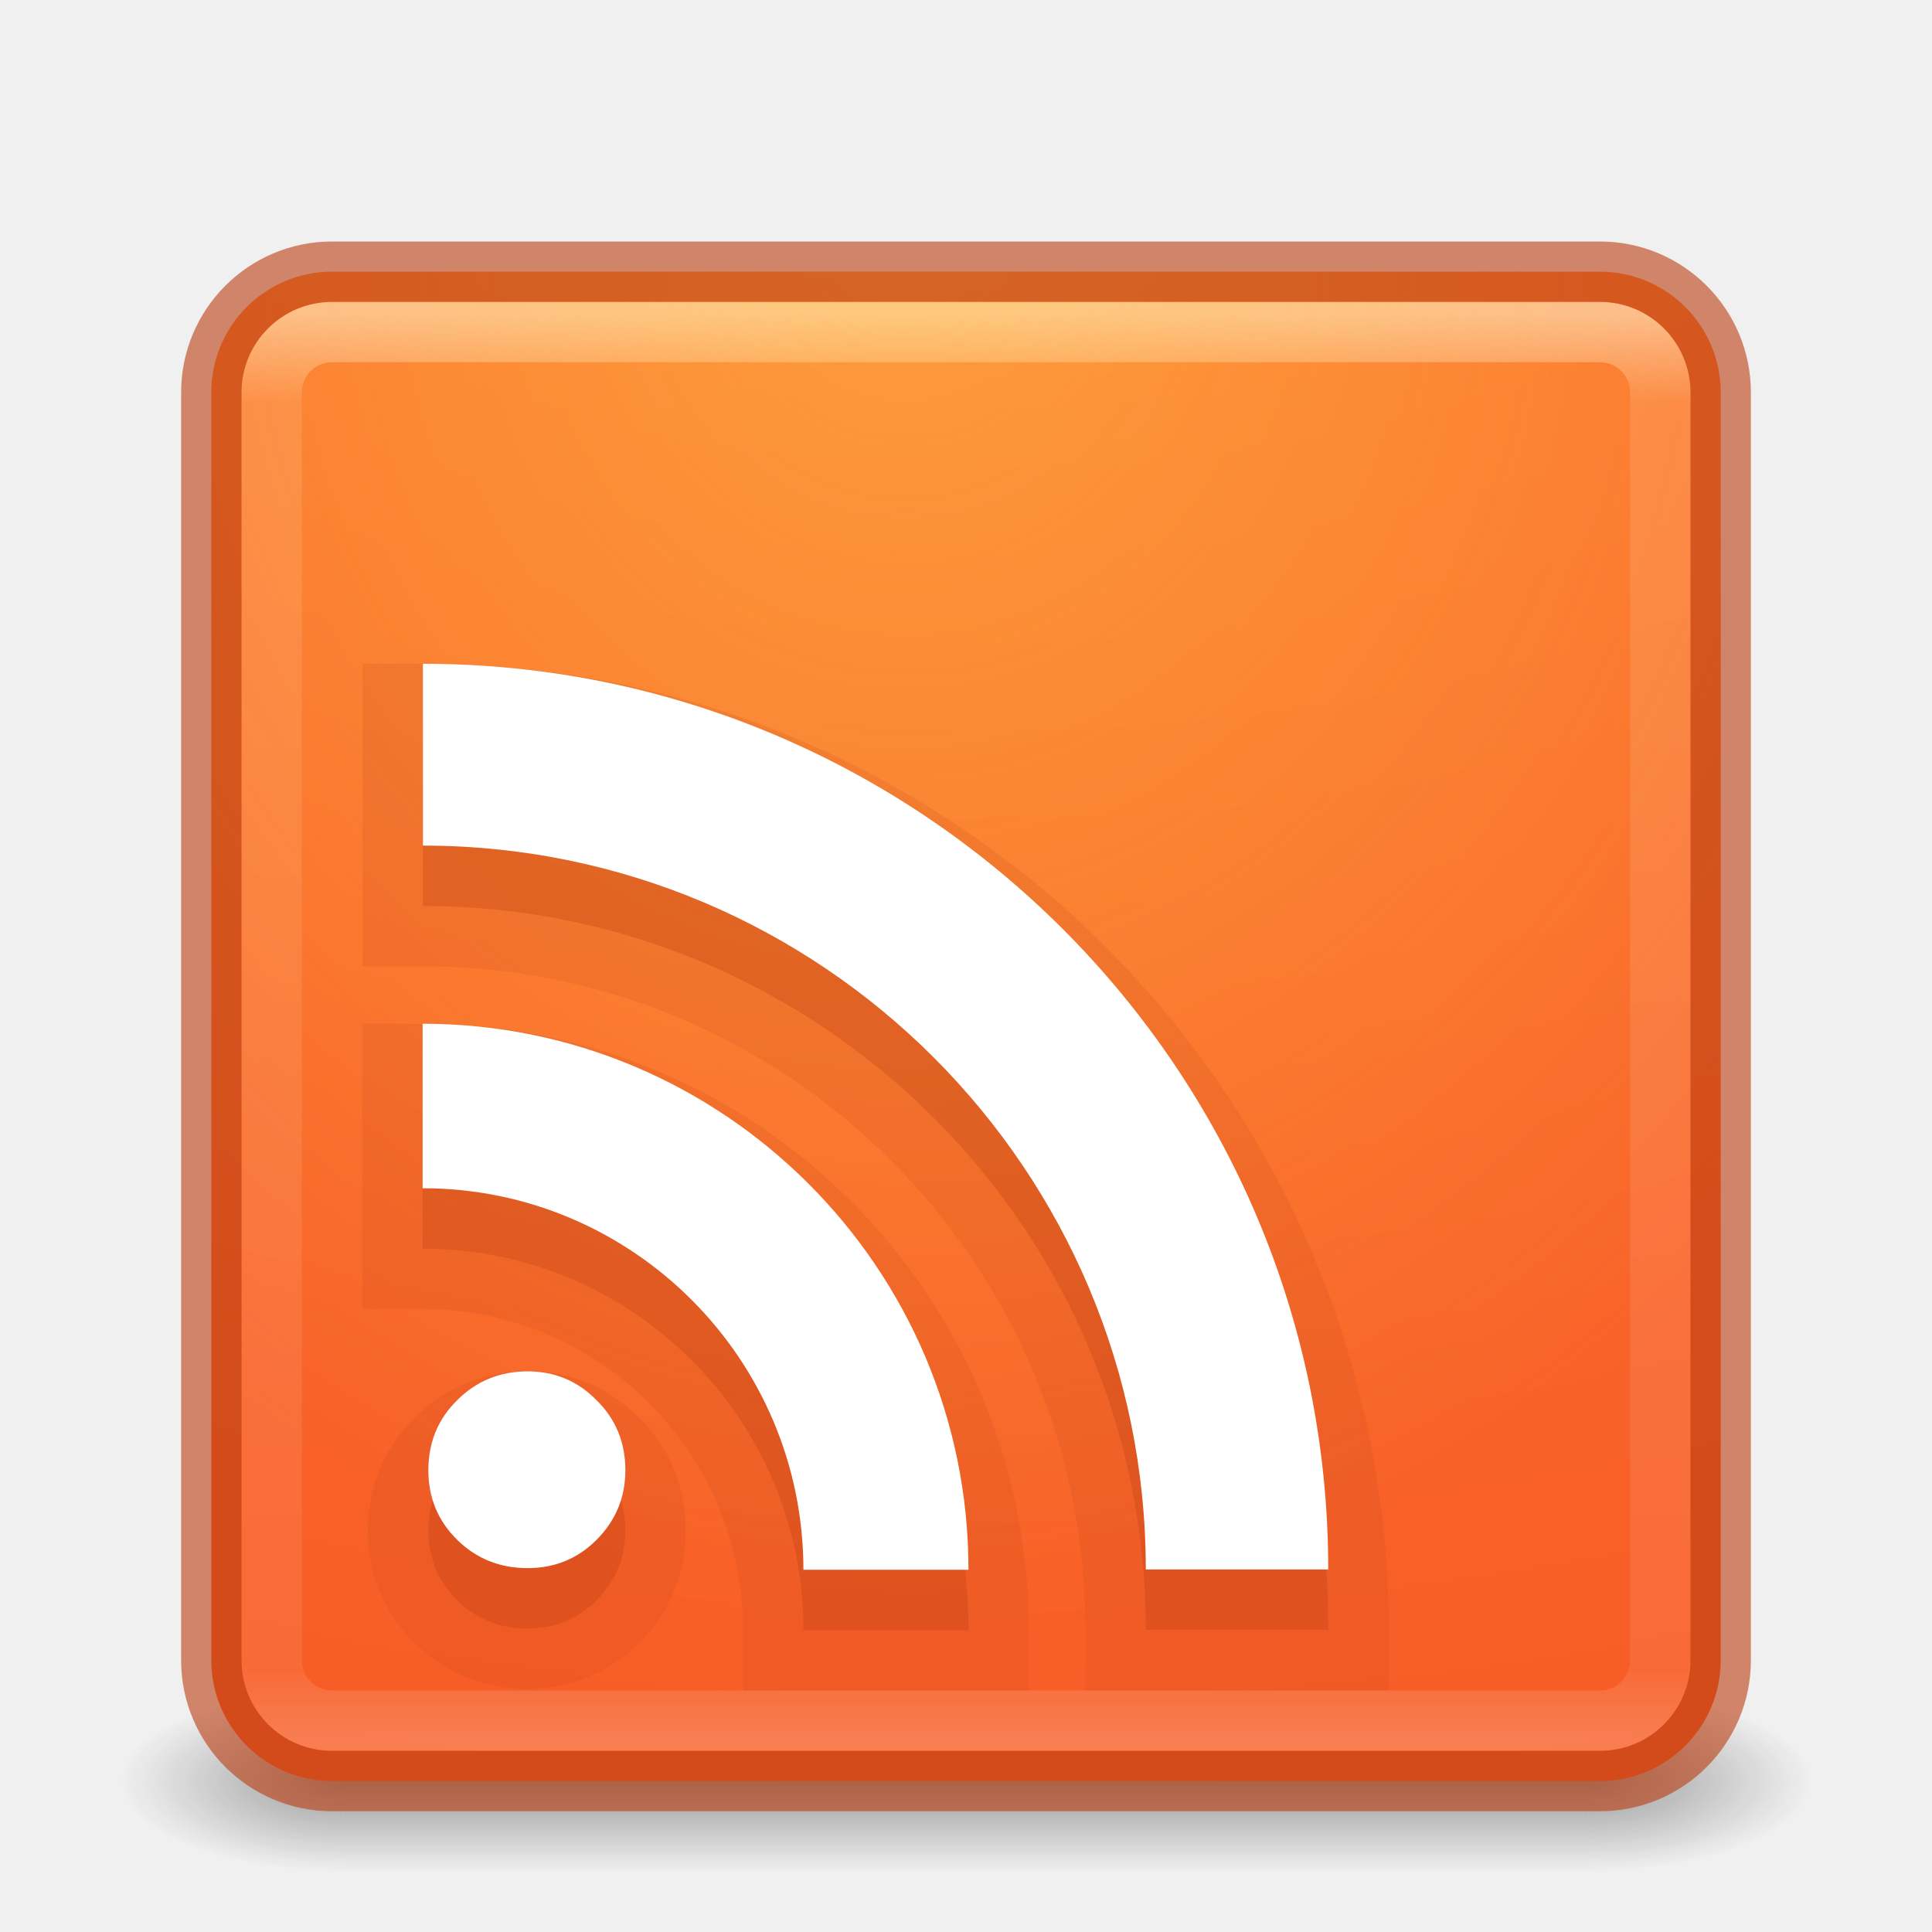
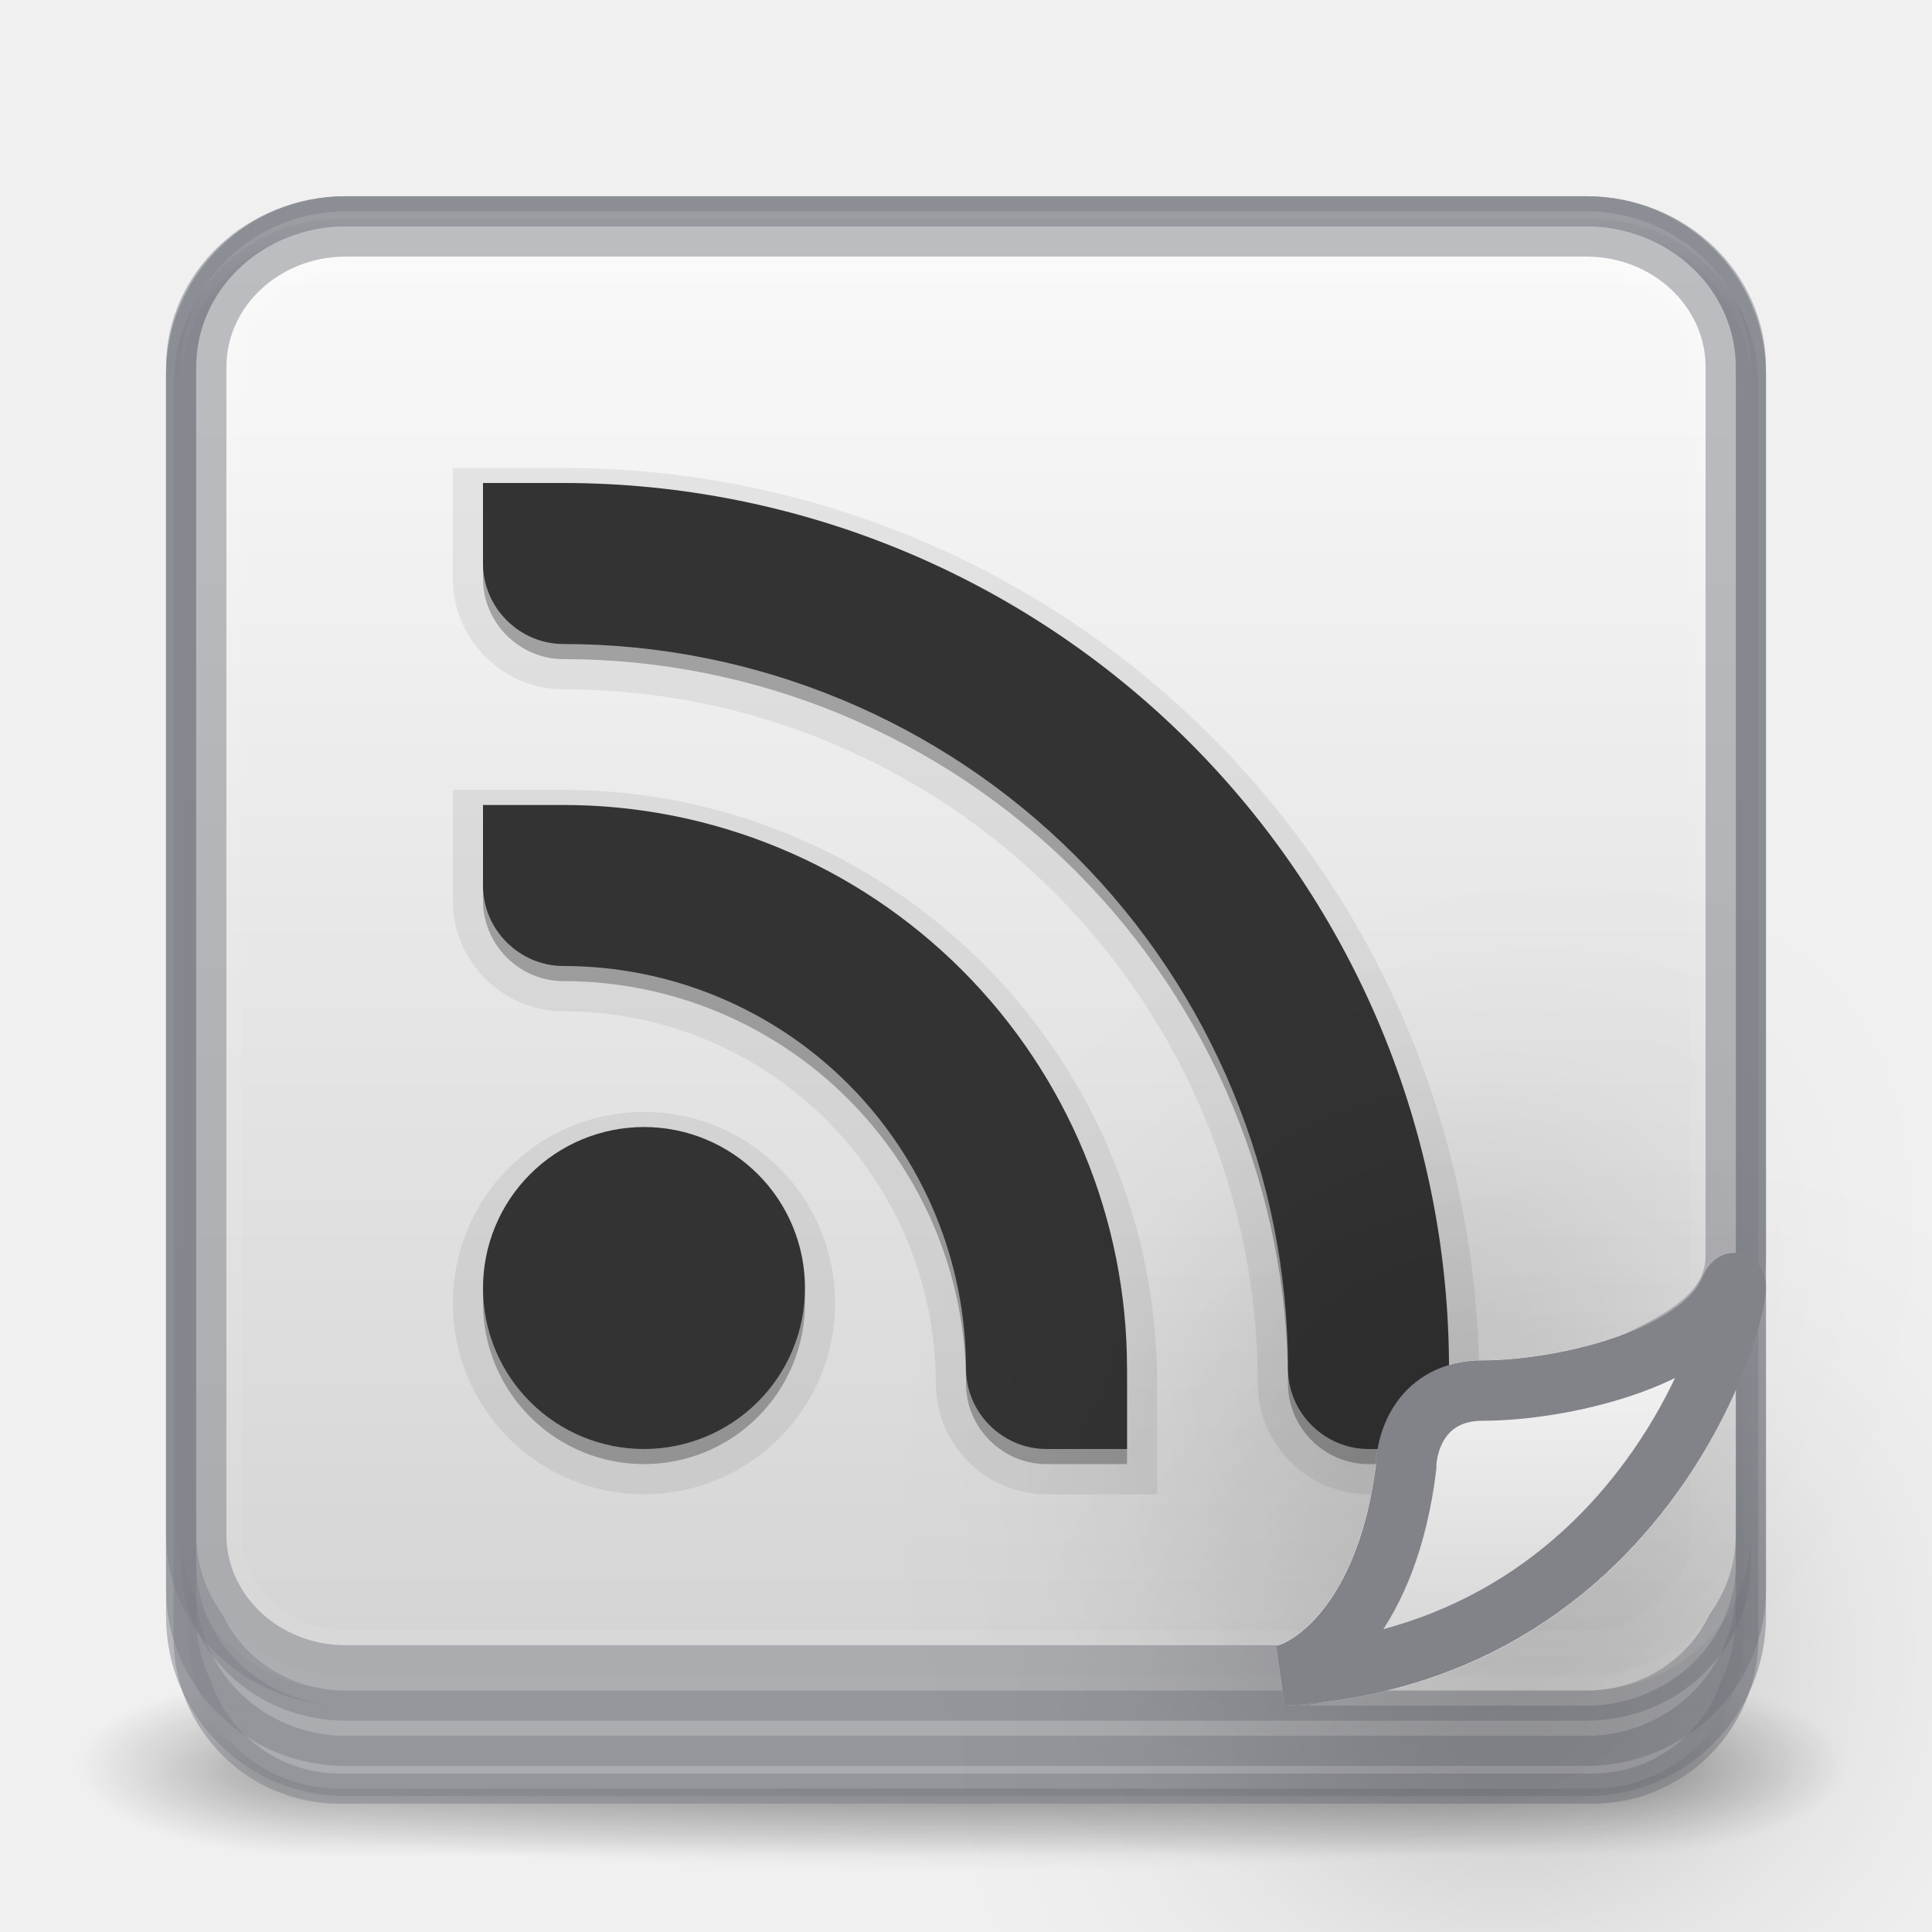
- <svg xmlns="http://www.w3.org/2000/svg" xmlns:xlink="http://www.w3.org/1999/xlink" version="1.1" width="32" height="32" id="svg6860">
-   <defs id="defs6862">
-     <linearGradient x1="167.983" y1="8.508" x2="167.983" y2="54.78" id="linearGradient5915" xlink:href="#linearGradient5803-0" gradientUnits="userSpaceOnUse" gradientTransform="matrix(0.422101,0,0,0.422101,-52.55959,2.774787)" />
-     <linearGradient id="linearGradient5803-0">
-       <stop id="stop5805-3" style="stop-color:#fff5ef;stop-opacity:1" offset="0" />
-       <stop id="stop5807-4" style="stop-color:#fef8dd;stop-opacity:1" offset="1" />
-     </linearGradient>
-     <linearGradient x1="24" y1="5" x2="24" y2="43" id="linearGradient4161" xlink:href="#linearGradient3924-0" gradientUnits="userSpaceOnUse" gradientTransform="matrix(0.6216216,0,0,0.6216216,1.081079,2.08109)" />
-     <linearGradient id="linearGradient3924-0">
-       <stop id="stop3926-6" style="stop-color:#ffffff;stop-opacity:1" offset="0" />
-       <stop id="stop3928-3" style="stop-color:#ffffff;stop-opacity:0.235" offset="0.063" />
-       <stop id="stop3930-2" style="stop-color:#ffffff;stop-opacity:0.157" offset="0.951" />
-       <stop id="stop3932-62" style="stop-color:#ffffff;stop-opacity:0.392" offset="1" />
-     </linearGradient>
-     <radialGradient cx="6.73" cy="9.957" r="12.672" fx="6.2" fy="9.957" id="radialGradient5600-7" xlink:href="#linearGradient2867-449-88-871-390-598-476-591-434-148-57-177-8-3-3-6-4-8-8-8" gradientUnits="userSpaceOnUse" gradientTransform="matrix(0,6.088175,-7.474333,0,90.95548,-49.76985)" />
-     <linearGradient id="linearGradient2867-449-88-871-390-598-476-591-434-148-57-177-8-3-3-6-4-8-8-8">
-       <stop id="stop3750-1-0-7-6-6-1-3-9" style="stop-color:#ffcd7d;stop-opacity:1" offset="0" />
-       <stop id="stop3752-3-7-4-0-32-8-923-0" style="stop-color:#fc8f36;stop-opacity:1" offset="0.262" />
-       <stop id="stop3754-1-8-5-2-7-6-7-1" style="stop-color:#e23a0e;stop-opacity:1" offset="0.705" />
-       <stop id="stop3756-1-6-2-6-6-1-96-6" style="stop-color:#ac441f;stop-opacity:1" offset="1" />
-     </linearGradient>
-     <radialGradient cx="4.993" cy="43.5" r="2.5" fx="4.993" fy="43.5" id="radialGradient2976" xlink:href="#linearGradient3688-166-749-6" gradientUnits="userSpaceOnUse" gradientTransform="matrix(2.003784,0,0,1.4,27.98813,-17.4)" />
-     <linearGradient id="linearGradient3688-166-749-6">
-       <stop id="stop2883-8" style="stop-color:#181818;stop-opacity:1" offset="0" />
-       <stop id="stop2885-3" style="stop-color:#181818;stop-opacity:0" offset="1" />
-     </linearGradient>
-     <radialGradient cx="4.993" cy="43.5" r="2.5" fx="4.993" fy="43.5" id="radialGradient2978" xlink:href="#linearGradient3688-464-309-7" gradientUnits="userSpaceOnUse" gradientTransform="matrix(2.003784,0,0,1.4,-20.01187,-104.4)" />
-     <linearGradient id="linearGradient3688-464-309-7">
-       <stop id="stop2889-0" style="stop-color:#181818;stop-opacity:1" offset="0" />
-       <stop id="stop2891-66" style="stop-color:#181818;stop-opacity:0" offset="1" />
-     </linearGradient>
-     <linearGradient x1="25.058" y1="47.028" x2="25.058" y2="39.999" id="linearGradient2980" xlink:href="#linearGradient3702-501-757-3" gradientUnits="userSpaceOnUse" />
-     <linearGradient id="linearGradient3702-501-757-3">
-       <stop id="stop2895-3" style="stop-color:#181818;stop-opacity:0" offset="0" />
-       <stop id="stop2897-28" style="stop-color:#181818;stop-opacity:1" offset="0.5" />
-       <stop id="stop2899-8" style="stop-color:#181818;stop-opacity:0" offset="1" />
-     </linearGradient>
-     <linearGradient x1="302.857" y1="366.648" x2="302.857" y2="609.505" id="linearGradient4286" xlink:href="#linearGradient5048" gradientUnits="userSpaceOnUse" gradientTransform="matrix(0.06732488,0,0,0.01470022,-0.3411391,37.04015)" />
-     <linearGradient id="linearGradient5048">
-       <stop id="stop5050" style="stop-color:#000000;stop-opacity:0" offset="0" />
-       <stop id="stop5056" style="stop-color:#000000;stop-opacity:1" offset="0.5" />
-       <stop id="stop5052" style="stop-color:#000000;stop-opacity:0" offset="1" />
-     </linearGradient>
-     <radialGradient cx="605.714" cy="486.648" r="117.143" fx="605.714" fy="486.648" id="radialGradient3330" xlink:href="#linearGradient5060" gradientUnits="userSpaceOnUse" gradientTransform="matrix(-0.02303994,0,0,0.01470022,21.62311,37.04018)" />
-     <linearGradient id="linearGradient5060">
-       <stop id="stop5062" style="stop-color:#000000;stop-opacity:1" offset="0" />
-       <stop id="stop5064" style="stop-color:#000000;stop-opacity:0" offset="1" />
-     </linearGradient>
-     <radialGradient cx="605.714" cy="486.648" r="117.143" fx="605.714" fy="486.648" id="radialGradient3327" xlink:href="#linearGradient5060" gradientUnits="userSpaceOnUse" gradientTransform="matrix(0.02303995,0,0,0.01470022,26.36088,37.04018)" />
-     <linearGradient id="linearGradient3203">
-       <stop id="stop3205" style="stop-color:#000000;stop-opacity:1" offset="0" />
-       <stop id="stop3207" style="stop-color:#000000;stop-opacity:0" offset="1" />
-     </linearGradient>
-     <radialGradient cx="7.496" cy="8.45" r="20" fx="7.496" fy="8.45" id="radialGradient4088-6" xlink:href="#linearGradient4644-104-3-3-6-2-0" gradientUnits="userSpaceOnUse" gradientTransform="matrix(1.7435804e-8,2.636604,-2.218692,-4.8576309e-8,42.74753,-18.60593)" />
-     <linearGradient id="linearGradient4644-104-3-3-6-2-0">
-       <stop id="stop5237-6-5-1-7-8" style="stop-color:#ff7a35;stop-opacity:1" offset="0" />
-       <stop id="stop5239-4-6-4-8-5" style="stop-color:#f0431a;stop-opacity:1" offset="1" />
-     </linearGradient>
-     <linearGradient x1="13.991" y1="3.963" x2="13.991" y2="43.294" id="linearGradient4090-3" xlink:href="#linearGradient3895-9-0-3-9" gradientUnits="userSpaceOnUse" gradientTransform="matrix(0.8974359,0,0,1.128205,2.461538,-4.576923)" />
-     <linearGradient id="linearGradient3895-9-0-3-9">
-       <stop id="stop3897-0-5-7-4" style="stop-color:#dc6838;stop-opacity:1" offset="0" />
-       <stop id="stop3899-8-7-06-1" style="stop-color:#ba3d12;stop-opacity:1" offset="1" />
-     </linearGradient>
-     <radialGradient cx="7.496" cy="8.45" r="20" fx="7.496" fy="8.45" id="radialGradient4232" xlink:href="#linearGradient4067-0-2" gradientUnits="userSpaceOnUse" gradientTransform="matrix(0,1.556098,-1.894335,1.7612124e-6,40.00677,-10.02164)" />
-     <linearGradient id="linearGradient4067-0-2">
-       <stop id="stop4069-2-9" style="stop-color:#ffe452;stop-opacity:1" offset="0" />
-       <stop id="stop4071-8-9" style="stop-color:#ffeb41;stop-opacity:0" offset="1" />
-     </linearGradient>
-     <linearGradient x1="24" y1="5.564" x2="24" y2="43" id="linearGradient3988" xlink:href="#linearGradient3977" gradientUnits="userSpaceOnUse" gradientTransform="matrix(0.8918919,0,0,1.135135,2.5946,-4.743231)" />
-     <linearGradient id="linearGradient3977">
-       <stop id="stop3979" style="stop-color:#ffffff;stop-opacity:1" offset="0" />
-       <stop id="stop3981" style="stop-color:#ffffff;stop-opacity:0.235" offset="0.036" />
-       <stop id="stop3983" style="stop-color:#ffffff;stop-opacity:0.157" offset="0.951" />
-       <stop id="stop3985" style="stop-color:#ffffff;stop-opacity:0.392" offset="1" />
-     </linearGradient>
-     <linearGradient xlink:href="#linearGradient5803-0" id="linearGradient3107" gradientUnits="userSpaceOnUse" gradientTransform="matrix(0.422101,0,0,0.422101,-52.55959,2.774787)" x1="167.983" y1="8.508" x2="167.983" y2="54.78" />
-     <linearGradient xlink:href="#linearGradient3924-0" id="linearGradient3112" gradientUnits="userSpaceOnUse" gradientTransform="matrix(0.6216216,0,0,0.6216216,1.081079,2.08109)" x1="24" y1="5" x2="24" y2="43" />
-     <radialGradient xlink:href="#linearGradient4644-104-3-3-6-2-0" id="radialGradient3116" gradientUnits="userSpaceOnUse" gradientTransform="matrix(0,6.088175,-7.474333,0,90.95548,-49.76985)" cx="6.73" cy="9.957" fx="6.2" fy="9.957" r="12.672" />
-     <radialGradient xlink:href="#linearGradient4067-0-2" id="radialGradient3893" gradientUnits="userSpaceOnUse" gradientTransform="matrix(0.04387427,1.7755,-1.578298,0.03900123,30.64789,-11.7272)" cx="8.913" cy="10.162" fx="8.383" fy="10.162" r="12.672" />
-     <linearGradient xlink:href="#linearGradient3977" id="linearGradient3897" gradientUnits="userSpaceOnUse" gradientTransform="matrix(0.8918919,0,0,1.135135,44.50091,-25.30115)" x1="24" y1="5.564" x2="24" y2="43" />
-     <radialGradient xlink:href="#linearGradient4067-0-2" id="radialGradient3900" gradientUnits="userSpaceOnUse" gradientTransform="matrix(0,1.556098,-1.894335,1.7612124e-6,81.91307,-30.57956)" cx="7.496" cy="8.45" fx="7.496" fy="8.45" r="20" />
-     <radialGradient xlink:href="#linearGradient4644-104-3-3-6-2-0" id="radialGradient3903" gradientUnits="userSpaceOnUse" gradientTransform="matrix(1.7435804e-8,2.636604,-2.218692,-4.8576309e-8,84.65384,-39.16385)" cx="7.496" cy="8.45" fx="7.496" fy="8.45" r="20" />
-     <linearGradient xlink:href="#linearGradient3895-9-0-3-9" id="linearGradient3905" gradientUnits="userSpaceOnUse" gradientTransform="matrix(0.8974359,0,0,1.128205,44.36785,-25.13484)" x1="13.991" y1="3.963" x2="13.991" y2="43.294" />
-     <radialGradient xlink:href="#linearGradient5060" id="radialGradient3908" gradientUnits="userSpaceOnUse" gradientTransform="matrix(0.02303995,0,0,0.01470022,68.26719,16.48225)" cx="605.714" cy="486.648" fx="605.714" fy="486.648" r="117.143" />
-     <radialGradient xlink:href="#linearGradient5060" id="radialGradient3911" gradientUnits="userSpaceOnUse" gradientTransform="matrix(-0.02303994,0,0,0.01470022,63.52942,16.48225)" cx="605.714" cy="486.648" fx="605.714" fy="486.648" r="117.143" />
-     <linearGradient xlink:href="#linearGradient5048" id="linearGradient3914" gradientUnits="userSpaceOnUse" gradientTransform="matrix(0.06732488,0,0,0.01470022,41.56517,16.48222)" x1="302.857" y1="366.648" x2="302.857" y2="609.505" />
-   </defs>
-   <g style="display:inline" id="g2036-2" transform="matrix(0.6999997,0,0,0.3333336,-0.8000002,15.33333)">
-     <g style="opacity:0.4" id="g3712-3" transform="matrix(1.052632,0,0,1.285713,-1.263158,-13.42854)">
-       <rect style="fill:url(#radialGradient2976);fill-opacity:1;stroke:none" id="rect2801-0" y="40" x="38" height="7" width="5" />
-       <rect style="fill:url(#radialGradient2978);fill-opacity:1;stroke:none" id="rect3696-2" transform="scale(-1,-1)" y="-47" x="-10" height="7" width="5" />
-       <rect style="fill:url(#linearGradient2980);fill-opacity:1;stroke:none" id="rect3700-1" y="40" x="10" height="7" width="28" />
+ <svg xmlns="http://www.w3.org/2000/svg" width="32" height="32" viewBox="0 0 32 32" fill="none">
+   <g clip-path="url(#clip0)">
+     <g opacity="0.6">
+       <path opacity="0.6" d="M30.583 27.75H26.583V30.75H30.583V27.75Z" fill="url(#paint0_radial)" />
+       <path opacity="0.6" d="M1.25 30.75H5.25V27.75H1.25V30.75Z" fill="url(#paint1_radial)" />
+       <path opacity="0.6" d="M26.583 27.75H5.25V30.75H26.583V27.75Z" fill="url(#paint2_linear)" />
+     </g>
+     <path opacity="0.2" d="M29.75 29.5C29.749 29.898 28.3 30.279 25.722 30.561C23.143 30.842 19.646 31 16 31C12.354 31 8.857 30.842 6.278 30.561C3.7 30.279 2.251 29.898 2.25 29.5C2.25 29.303 2.605 29.108 3.296 28.926C3.987 28.744 5 28.578 6.276 28.439C7.553 28.3 9.069 28.189 10.738 28.114C12.406 28.039 14.194 28 16 28C17.806 28 19.594 28.039 21.262 28.114C22.931 28.189 24.447 28.3 25.724 28.439C27 28.578 28.013 28.744 28.704 28.926C29.395 29.108 29.75 29.303 29.75 29.5V29.5Z" fill="url(#paint3_radial)" />
+     <path d="M26.375 3.875H5.625C4.244 3.875 3.125 4.994 3.125 6.375V27.125C3.125 28.506 4.244 29.625 5.625 29.625H26.375C27.756 29.625 28.875 28.506 28.875 27.125V6.375C28.875 4.994 27.756 3.875 26.375 3.875Z" fill="url(#paint4_linear)" />
+     <path opacity="0.3" d="M26.375 4.125H5.625C4.382 4.125 3.375 5.132 3.375 6.375V27.125C3.375 28.368 4.382 29.375 5.625 29.375H26.375C27.618 29.375 28.625 28.368 28.625 27.125V6.375C28.625 5.132 27.618 4.125 26.375 4.125Z" stroke="url(#paint5_linear)" stroke-width="0.5" stroke-linecap="round" stroke-linejoin="round" />
+     <path opacity="0.5" d="M26.375 3.875H5.625C4.244 3.875 3.125 4.994 3.125 6.375V27.125C3.125 28.506 4.244 29.625 5.625 29.625H26.375C27.756 29.625 28.875 28.506 28.875 27.125V6.375C28.875 4.994 27.756 3.875 26.375 3.875Z" stroke="#7E8087" stroke-width="0.5" stroke-linecap="round" stroke-linejoin="round" />
+     <path d="M26.274 3.75H5.726C4.358 3.75 3.25 4.858 3.25 6.226V26.774C3.25 28.142 4.358 29.25 5.726 29.25H26.274C27.642 29.25 28.75 28.142 28.75 26.774V6.226C28.75 4.858 27.642 3.75 26.274 3.75Z" fill="url(#paint6_linear)" />
+     <path opacity="0.3" d="M26.272 4H5.728C4.497 4 3.5 4.997 3.5 6.228V26.772C3.5 28.003 4.497 29 5.728 29H26.272C27.503 29 28.5 28.003 28.5 26.772V6.228C28.5 4.997 27.503 4 26.272 4Z" stroke="url(#paint7_linear)" stroke-width="0.5" stroke-linecap="round" stroke-linejoin="round" />
+     <path opacity="0.5" d="M26.274 3.75H5.726C4.358 3.75 3.25 4.858 3.25 6.226V26.774C3.25 28.142 4.358 29.25 5.726 29.25H26.274C27.642 29.25 28.75 28.142 28.75 26.774V6.226C28.75 4.858 27.642 3.75 26.274 3.75Z" stroke="#7E8087" stroke-linecap="round" stroke-linejoin="round" />
+     <path d="M26.274 3.75H5.726C4.358 3.75 3.25 4.837 3.25 6.177V26.323C3.25 27.663 4.358 28.75 5.726 28.75H26.274C27.642 28.75 28.75 27.663 28.75 26.323V6.177C28.75 4.837 27.642 3.75 26.274 3.75Z" fill="url(#paint8_linear)" />
+     <path opacity="0.3" d="M26.272 4H5.728C4.497 4 3.5 4.977 3.5 6.183V26.317C3.5 27.523 4.497 28.5 5.728 28.5H26.272C27.503 28.5 28.5 27.523 28.5 26.317V6.183C28.5 4.977 27.503 4 26.272 4Z" stroke="url(#paint9_linear)" stroke-width="0.5" stroke-linecap="round" stroke-linejoin="round" />
+     <path opacity="0.5" d="M26.274 3.75H5.726C4.358 3.75 3.25 4.837 3.25 6.177V26.323C3.25 27.663 4.358 28.75 5.726 28.75H26.274C27.642 28.75 28.75 27.663 28.75 26.323V6.177C28.75 4.837 27.642 3.75 26.274 3.75Z" stroke="#7E8087" stroke-linecap="round" stroke-linejoin="round" />
+     <path d="M26.274 4H5.726C4.358 4 3.25 5.054 3.25 6.354V25.896C3.25 27.196 4.358 28.25 5.726 28.25H26.274C27.642 28.25 28.75 27.196 28.75 25.896V6.354C28.75 5.054 27.642 4 26.274 4Z" fill="url(#paint10_linear)" />
+     <path opacity="0.3" d="M26.272 4.25H5.728C4.497 4.25 3.5 5.198 3.5 6.366V25.884C3.5 27.052 4.497 28 5.728 28H26.272C27.503 28 28.5 27.052 28.5 25.884V6.366C28.5 5.198 27.503 4.25 26.272 4.25Z" stroke="url(#paint11_linear)" stroke-width="0.5" stroke-linecap="round" stroke-linejoin="round" />
+     <path opacity="0.5" d="M26.274 4H5.726C4.358 4 3.25 5.054 3.25 6.354V25.896C3.25 27.196 4.358 28.25 5.726 28.25H26.274C27.642 28.25 28.75 27.196 28.75 25.896V6.354C28.75 5.054 27.642 4 26.274 4Z" stroke="#7E8087" stroke-width="0.5" stroke-linecap="round" stroke-linejoin="round" />
+     <path d="M26.274 3.75H5.726C4.358 3.75 3.25 4.793 3.25 6.08V25.42C3.25 26.707 4.358 27.75 5.726 27.75H26.274C27.642 27.75 28.75 26.707 28.75 25.42V6.08C28.75 4.793 27.642 3.75 26.274 3.75Z" fill="url(#paint12_linear)" />
+     <path opacity="0.3" d="M26.272 4H5.728C4.497 4 3.5 4.938 3.5 6.094V25.406C3.5 26.562 4.497 27.5 5.728 27.5H26.272C27.503 27.5 28.5 26.562 28.5 25.406V6.094C28.5 4.938 27.503 4 26.272 4Z" stroke="url(#paint13_linear)" stroke-linecap="round" stroke-linejoin="round" />
+     <path opacity="0.5" d="M26.274 3.75H5.726C4.358 3.75 3.25 4.793 3.25 6.08V25.42C3.25 26.707 4.358 27.75 5.726 27.75H21.473C22.846 27.75 23.547 25.316 24.344 24.198C25.415 22.698 28.75 22.637 28.75 20.794V6.08C28.75 4.793 27.642 3.75 26.274 3.75Z" stroke="#7E8087" stroke-linecap="round" stroke-linejoin="round" />
+     <path d="M8 8.25V9.583C8 10.317 8.605 10.917 9.333 10.917C12.516 10.917 15.568 12.181 17.819 14.431C20.069 16.682 21.333 19.734 21.333 22.917C21.333 23.65 21.939 24.25 22.667 24.25H24V22.917C24 19.027 22.455 15.296 19.704 12.546C16.954 9.795 13.223 8.25 9.333 8.25H8ZM8 13.583V14.917C8 15.65 8.605 16.25 9.333 16.25C11.101 16.25 12.797 16.952 14.047 18.203C15.298 19.453 16 21.149 16 22.917C16 23.65 16.605 24.25 17.333 24.25H18.667V22.917C18.667 20.441 17.683 18.067 15.933 16.317C14.183 14.567 11.809 13.583 9.333 13.583H8ZM10.667 18.917C9.959 18.917 9.281 19.198 8.781 19.698C8.281 20.198 8 20.876 8 21.583C8 22.291 8.281 22.969 8.781 23.469C9.281 23.969 9.959 24.25 10.667 24.25C11.374 24.25 12.052 23.969 12.552 23.469C13.053 22.969 13.333 22.291 13.333 21.583C13.333 20.876 13.053 20.198 12.552 19.698C12.052 19.198 11.374 18.917 10.667 18.917Z" fill="black" fill-opacity="0.15" />
+     <path d="M8 8.25V9.583C8 10.317 8.605 10.917 9.333 10.917C12.516 10.917 15.568 12.181 17.819 14.431C20.069 16.682 21.333 19.734 21.333 22.917C21.333 23.65 21.939 24.25 22.667 24.25H24V22.917C24 19.027 22.455 15.296 19.704 12.546C16.954 9.795 13.223 8.25 9.333 8.25H8ZM8 13.583V14.917C8 15.65 8.605 16.25 9.333 16.25C11.101 16.25 12.797 16.952 14.047 18.203C15.298 19.453 16 21.149 16 22.917C16 23.65 16.605 24.25 17.333 24.25H18.667V22.917C18.667 20.441 17.683 18.067 15.933 16.317C14.183 14.567 11.809 13.583 9.333 13.583H8ZM10.667 18.917C9.959 18.917 9.281 19.198 8.781 19.698C8.281 20.198 8 20.876 8 21.583C8 22.291 8.281 22.969 8.781 23.469C9.281 23.969 9.959 24.25 10.667 24.25C11.374 24.25 12.052 23.969 12.552 23.469C13.053 22.969 13.333 22.291 13.333 21.583C13.333 20.876 13.053 20.198 12.552 19.698C12.052 19.198 11.374 18.917 10.667 18.917Z" fill="black" fill-opacity="0.15" stroke="black" stroke-opacity="0.07" />
+     <path d="M8 8V9.333C8 10.067 8.605 10.667 9.333 10.667C12.516 10.667 15.568 11.931 17.819 14.181C20.069 16.432 21.333 19.484 21.333 22.667C21.333 23.4 21.939 24 22.667 24H24V22.667C24 18.777 22.455 15.046 19.704 12.296C16.954 9.545 13.223 8 9.333 8H8ZM8 13.333V14.667C8 15.4 8.605 16 9.333 16C11.101 16 12.797 16.702 14.047 17.953C15.298 19.203 16 20.899 16 22.667C16 23.4 16.605 24 17.333 24H18.667V22.667C18.667 20.191 17.683 17.817 15.933 16.067C14.183 14.317 11.809 13.333 9.333 13.333H8ZM10.667 18.667C9.959 18.667 9.281 18.948 8.781 19.448C8.281 19.948 8 20.626 8 21.333C8 22.041 8.281 22.719 8.781 23.219C9.281 23.719 9.959 24 10.667 24C11.374 24 12.052 23.719 12.552 23.219C13.053 22.719 13.333 22.041 13.333 21.333C13.333 20.626 13.053 19.948 12.552 19.448C12.052 18.948 11.374 18.667 10.667 18.667Z" fill="#333333" />
+     <g filter="url(#filter0_dd)">
+       <path d="M23.29 24.307C22.984 26.756 21.802 27.622 21.25 27.75C28.006 27.367 29.154 20.227 28.644 21.375C28.134 22.522 25.839 23.032 24.564 23.032C23.545 23.032 23.29 23.882 23.29 24.307Z" fill="url(#paint14_linear)" />
+       <path d="M23.29 24.307C22.984 26.756 21.802 27.622 21.25 27.75C28.006 27.367 29.154 20.227 28.644 21.375C28.134 22.522 25.839 23.032 24.564 23.032C23.545 23.032 23.29 23.882 23.29 24.307Z" stroke="#818389" />
    </g>
  </g>
-   <rect style="color:#000000;fill:url(#radialGradient3116);fill-opacity:1.0;fill-rule:nonzero;stroke:none;stroke-width:1;marker:none;visibility:visible;display:inline;overflow:visible;enable-background:accumulate" id="rect5505" y="4.5" x="3.5" ry="2" rx="2" height="25" width="25" />
-   <rect style="opacity:0.5;fill:none;stroke:url(#linearGradient3112);stroke-width:1;stroke-linecap:round;stroke-linejoin:round;stroke-miterlimit:4;stroke-opacity:1;stroke-dasharray:none;stroke-dashoffset:0" id="rect6741-7-4" y="5.5" x="4.5" ry="1" rx="1" height="23" width="23" />
-   <rect width="25" height="25" rx="2" ry="2" x="3.5" y="4.5" id="rect3891" style="color:#000000;fill:url(#radialGradient3893);fill-opacity:1;fill-rule:nonzero;stroke:none;stroke-width:1;marker:none;visibility:visible;display:inline;overflow:visible;enable-background:accumulate;opacity:0.4" />
-   <path d="m 7.095,25.352 c 0,-0.461 0.159,-0.847 0.477,-1.16 0.318,-0.318 0.707,-0.478 1.167,-0.478 0.449,1.2e-5 0.829,0.159 1.142,0.478 0.318,0.313 0.477,0.699 0.477,1.16 0,0.449 -0.159,0.833 -0.477,1.152 -0.312,0.313 -0.693,0.469 -1.142,0.469 -0.46,1e-5 -0.849,-0.156 -1.167,-0.469 C 7.254,26.191 7.095,25.807 7.095,25.352 M 7,17.956 7,20.681 c 3.48,0 6.307,2.832 6.307,6.319 l 2.734,0 c 0,-4.995 -4.055,-9.044 -9.041,-9.044 z m 0.005,-5.962 0,3.012 c 6.608,0 11.973,5.372 11.973,11.989 l 3.022,0 C 22,18.712 15.276,11.994 7.005,11.994 z" id="path3918" style="font-size:13.59px;font-style:normal;font-variant:normal;font-weight:bold;font-stretch:normal;text-align:start;line-height:125%;writing-mode:lr-tb;text-anchor:start;fill:#ba3d12;fill-opacity:1;stroke:none;font-family:Bitstream Vera Serif;opacity:0.3" />
-   <path style="font-size:13.59px;font-style:normal;font-variant:normal;font-weight:bold;font-stretch:normal;text-align:start;line-height:125%;writing-mode:lr-tb;text-anchor:start;fill:#ba3d12;fill-opacity:1;stroke:#ba3d12;font-family:Bitstream Vera Serif;opacity:0.15;stroke-opacity:1;stroke-width:2;stroke-miterlimit:4;stroke-dasharray:none" id="path3920" d="m 7.095,25.352 c 0,-0.461 0.159,-0.847 0.477,-1.16 0.318,-0.318 0.707,-0.478 1.167,-0.478 0.449,1.2e-5 0.829,0.159 1.142,0.478 0.318,0.313 0.477,0.699 0.477,1.16 0,0.449 -0.159,0.833 -0.477,1.152 -0.312,0.313 -0.693,0.469 -1.142,0.469 -0.46,1e-5 -0.849,-0.156 -1.167,-0.469 C 7.254,26.191 7.095,25.807 7.095,25.352 M 7,17.956 7,20.681 c 3.48,0 6.307,2.832 6.307,6.319 l 2.734,0 c 0,-4.995 -4.055,-9.044 -9.041,-9.044 z m 0.005,-5.962 0,3.012 c 6.608,0 11.973,5.372 11.973,11.989 l 3.022,0 C 22,18.712 15.276,11.994 7.005,11.994 z" />
-   <path style="font-size:13.59px;font-style:normal;font-variant:normal;font-weight:bold;font-stretch:normal;text-align:start;line-height:125%;writing-mode:lr-tb;text-anchor:start;fill:#ffffff;fill-opacity:1;stroke:none;font-family:Bitstream Vera Serif" id="path4311" d="m 7.095,24.352 c 0,-0.461 0.159,-0.847 0.477,-1.16 0.318,-0.318 0.707,-0.478 1.167,-0.478 0.449,1.2e-5 0.829,0.159 1.142,0.478 0.318,0.313 0.477,0.699 0.477,1.16 0,0.449 -0.159,0.833 -0.477,1.152 -0.312,0.313 -0.693,0.469 -1.142,0.469 -0.46,1e-5 -0.849,-0.156 -1.167,-0.469 C 7.254,25.191 7.095,24.807 7.095,24.352 M 7,16.956 7,19.681 c 3.48,0 6.307,2.832 6.307,6.319 l 2.734,0 c 0,-4.995 -4.055,-9.044 -9.041,-9.044 z m 0.005,-5.962 0,3.012 c 6.608,0 11.973,5.372 11.973,11.989 l 3.022,0 C 22,17.712 15.276,10.994 7.005,10.994 z" />
-   <rect style="opacity:0.6;color:#000000;fill:none;stroke:#ba3d12;stroke-width:1;stroke-linecap:round;stroke-linejoin:round;stroke-miterlimit:4;stroke-opacity:1;stroke-dasharray:none;stroke-dashoffset:0;marker:none;visibility:visible;display:inline;overflow:visible;enable-background:accumulate" id="rect5505-6" y="4.5" x="3.5" ry="2" rx="2" height="25" width="25" />
+   <defs>
+     <filter id="filter0_dd" x="14.138" y="13.75" width="21.112" height="24.499" filterUnits="userSpaceOnUse" color-interpolation-filters="sRGB">
+       <feFlood flood-opacity="0" result="BackgroundImageFix" />
+       <feColorMatrix in="SourceAlpha" type="matrix" values="0 0 0 0 0 0 0 0 0 0 0 0 0 0 0 0 0 0 127 0" result="hardAlpha" />
+       <feOffset dx="-2" dy="-2" />
+       <feGaussianBlur stdDeviation="2.5" />
+       <feComposite in2="hardAlpha" operator="out" />
+       <feColorMatrix type="matrix" values="0 0 0 0 0 0 0 0 0 0 0 0 0 0 0 0 0 0 0.2 0" />
+       <feBlend mode="normal" in2="BackgroundImageFix" result="effect1_dropShadow" />
+       <feColorMatrix in="SourceAlpha" type="matrix" values="0 0 0 0 0 0 0 0 0 0 0 0 0 0 0 0 0 0 127 0" result="hardAlpha" />
+       <feOffset dy="4" />
+       <feGaussianBlur stdDeviation="3" />
+       <feComposite in2="hardAlpha" operator="out" />
+       <feColorMatrix type="matrix" values="0 0 0 0 0 0 0 0 0 0 0 0 0 0 0 0 0 0 0.4 0" />
+       <feBlend mode="normal" in2="effect1_dropShadow" result="effect2_dropShadow" />
+       <feBlend mode="normal" in="SourceGraphic" in2="effect2_dropShadow" result="shape" />
+     </filter>
+     <radialGradient id="paint0_radial" cx="0" cy="0" r="1" gradientUnits="userSpaceOnUse" gradientTransform="translate(26.5777 29.25) scale(4.00757 1.5)">
+       <stop stop-color="#181818" />
+       <stop offset="1" stop-color="#181818" stop-opacity="0" />
+     </radialGradient>
+     <radialGradient id="paint1_radial" cx="0" cy="0" r="1" gradientUnits="userSpaceOnUse" gradientTransform="translate(5.25562 29.25) rotate(180) scale(4.00757 1.5)">
+       <stop stop-color="#181818" />
+       <stop offset="1" stop-color="#181818" stop-opacity="0" />
+     </radialGradient>
+     <linearGradient id="paint2_linear" x1="16.723" y1="30.762" x2="16.723" y2="27.75" gradientUnits="userSpaceOnUse">
+       <stop stop-color="#181818" stop-opacity="0" />
+       <stop offset="0.5" stop-color="#181818" />
+       <stop offset="1" stop-color="#181818" stop-opacity="0" />
+     </linearGradient>
+     <radialGradient id="paint3_radial" cx="0" cy="0" r="1" gradientUnits="userSpaceOnUse" gradientTransform="translate(16 29.5) scale(13.75 1.5)">
+       <stop />
+       <stop offset="1" stop-opacity="0" />
+     </radialGradient>
+     <linearGradient id="paint4_linear" x1="15.718" y1="3.977" x2="15.718" y2="29.607" gradientUnits="userSpaceOnUse">
+       <stop stop-color="#FAFAFA" />
+       <stop offset="1" stop-color="#D4D4D4" />
+     </linearGradient>
+     <linearGradient id="paint5_linear" x1="16" y1="3.784" x2="16" y2="29.716" gradientUnits="userSpaceOnUse">
+       <stop stop-color="white" />
+       <stop offset="0.063" stop-color="white" stop-opacity="0.235" />
+       <stop offset="0.951" stop-color="white" stop-opacity="0.157" />
+       <stop offset="1" stop-color="white" stop-opacity="0.392" />
+     </linearGradient>
+     <linearGradient id="paint6_linear" x1="15.721" y1="3.851" x2="15.721" y2="29.232" gradientUnits="userSpaceOnUse">
+       <stop stop-color="#FAFAFA" />
+       <stop offset="1" stop-color="#D4D4D4" />
+     </linearGradient>
+     <linearGradient id="paint7_linear" x1="16" y1="3.662" x2="16" y2="29.338" gradientUnits="userSpaceOnUse">
+       <stop stop-color="white" />
+       <stop offset="0.063" stop-color="white" stop-opacity="0.235" />
+       <stop offset="0.951" stop-color="white" stop-opacity="0.157" />
+       <stop offset="1" stop-color="white" stop-opacity="0.392" />
+     </linearGradient>
+     <linearGradient id="paint8_linear" x1="15.721" y1="3.849" x2="15.721" y2="28.732" gradientUnits="userSpaceOnUse">
+       <stop stop-color="#FAFAFA" />
+       <stop offset="1" stop-color="#D4D4D4" />
+     </linearGradient>
+     <linearGradient id="paint9_linear" x1="16" y1="3.669" x2="16" y2="28.831" gradientUnits="userSpaceOnUse">
+       <stop stop-color="white" />
+       <stop offset="0.063" stop-color="white" stop-opacity="0.235" />
+       <stop offset="0.951" stop-color="white" stop-opacity="0.157" />
+       <stop offset="1" stop-color="white" stop-opacity="0.392" />
+     </linearGradient>
+     <linearGradient id="paint10_linear" x1="15.721" y1="4.096" x2="15.721" y2="28.233" gradientUnits="userSpaceOnUse">
+       <stop stop-color="#FAFAFA" />
+       <stop offset="1" stop-color="#D4D4D4" />
+     </linearGradient>
+     <linearGradient id="paint11_linear" x1="16" y1="3.929" x2="16" y2="28.321" gradientUnits="userSpaceOnUse">
+       <stop stop-color="white" />
+       <stop offset="0.063" stop-color="white" stop-opacity="0.235" />
+       <stop offset="0.951" stop-color="white" stop-opacity="0.157" />
+       <stop offset="1" stop-color="white" stop-opacity="0.392" />
+     </linearGradient>
+     <linearGradient id="paint12_linear" x1="15.4" y1="3.75" x2="15.4" y2="27.75" gradientUnits="userSpaceOnUse">
+       <stop stop-color="#FAFAFA" />
+       <stop offset="1" stop-color="#D4D4D4" />
+     </linearGradient>
+     <linearGradient id="paint13_linear" x1="16" y1="3.682" x2="16" y2="27.818" gradientUnits="userSpaceOnUse">
+       <stop stop-color="white" />
+       <stop offset="0.063" stop-color="white" stop-opacity="0.235" />
+       <stop offset="0.951" stop-color="white" stop-opacity="0.157" />
+       <stop offset="1" stop-color="white" stop-opacity="0.392" />
+     </linearGradient>
+     <linearGradient id="paint14_linear" x1="25" y1="21.25" x2="25" y2="27.75" gradientUnits="userSpaceOnUse">
+       <stop stop-color="#FAFAFA" />
+       <stop offset="1" stop-color="#D4D4D4" />
+     </linearGradient>
+     <clipPath id="clip0">
+       <rect width="32" height="32" fill="white" />
+     </clipPath>
+   </defs>
</svg>
